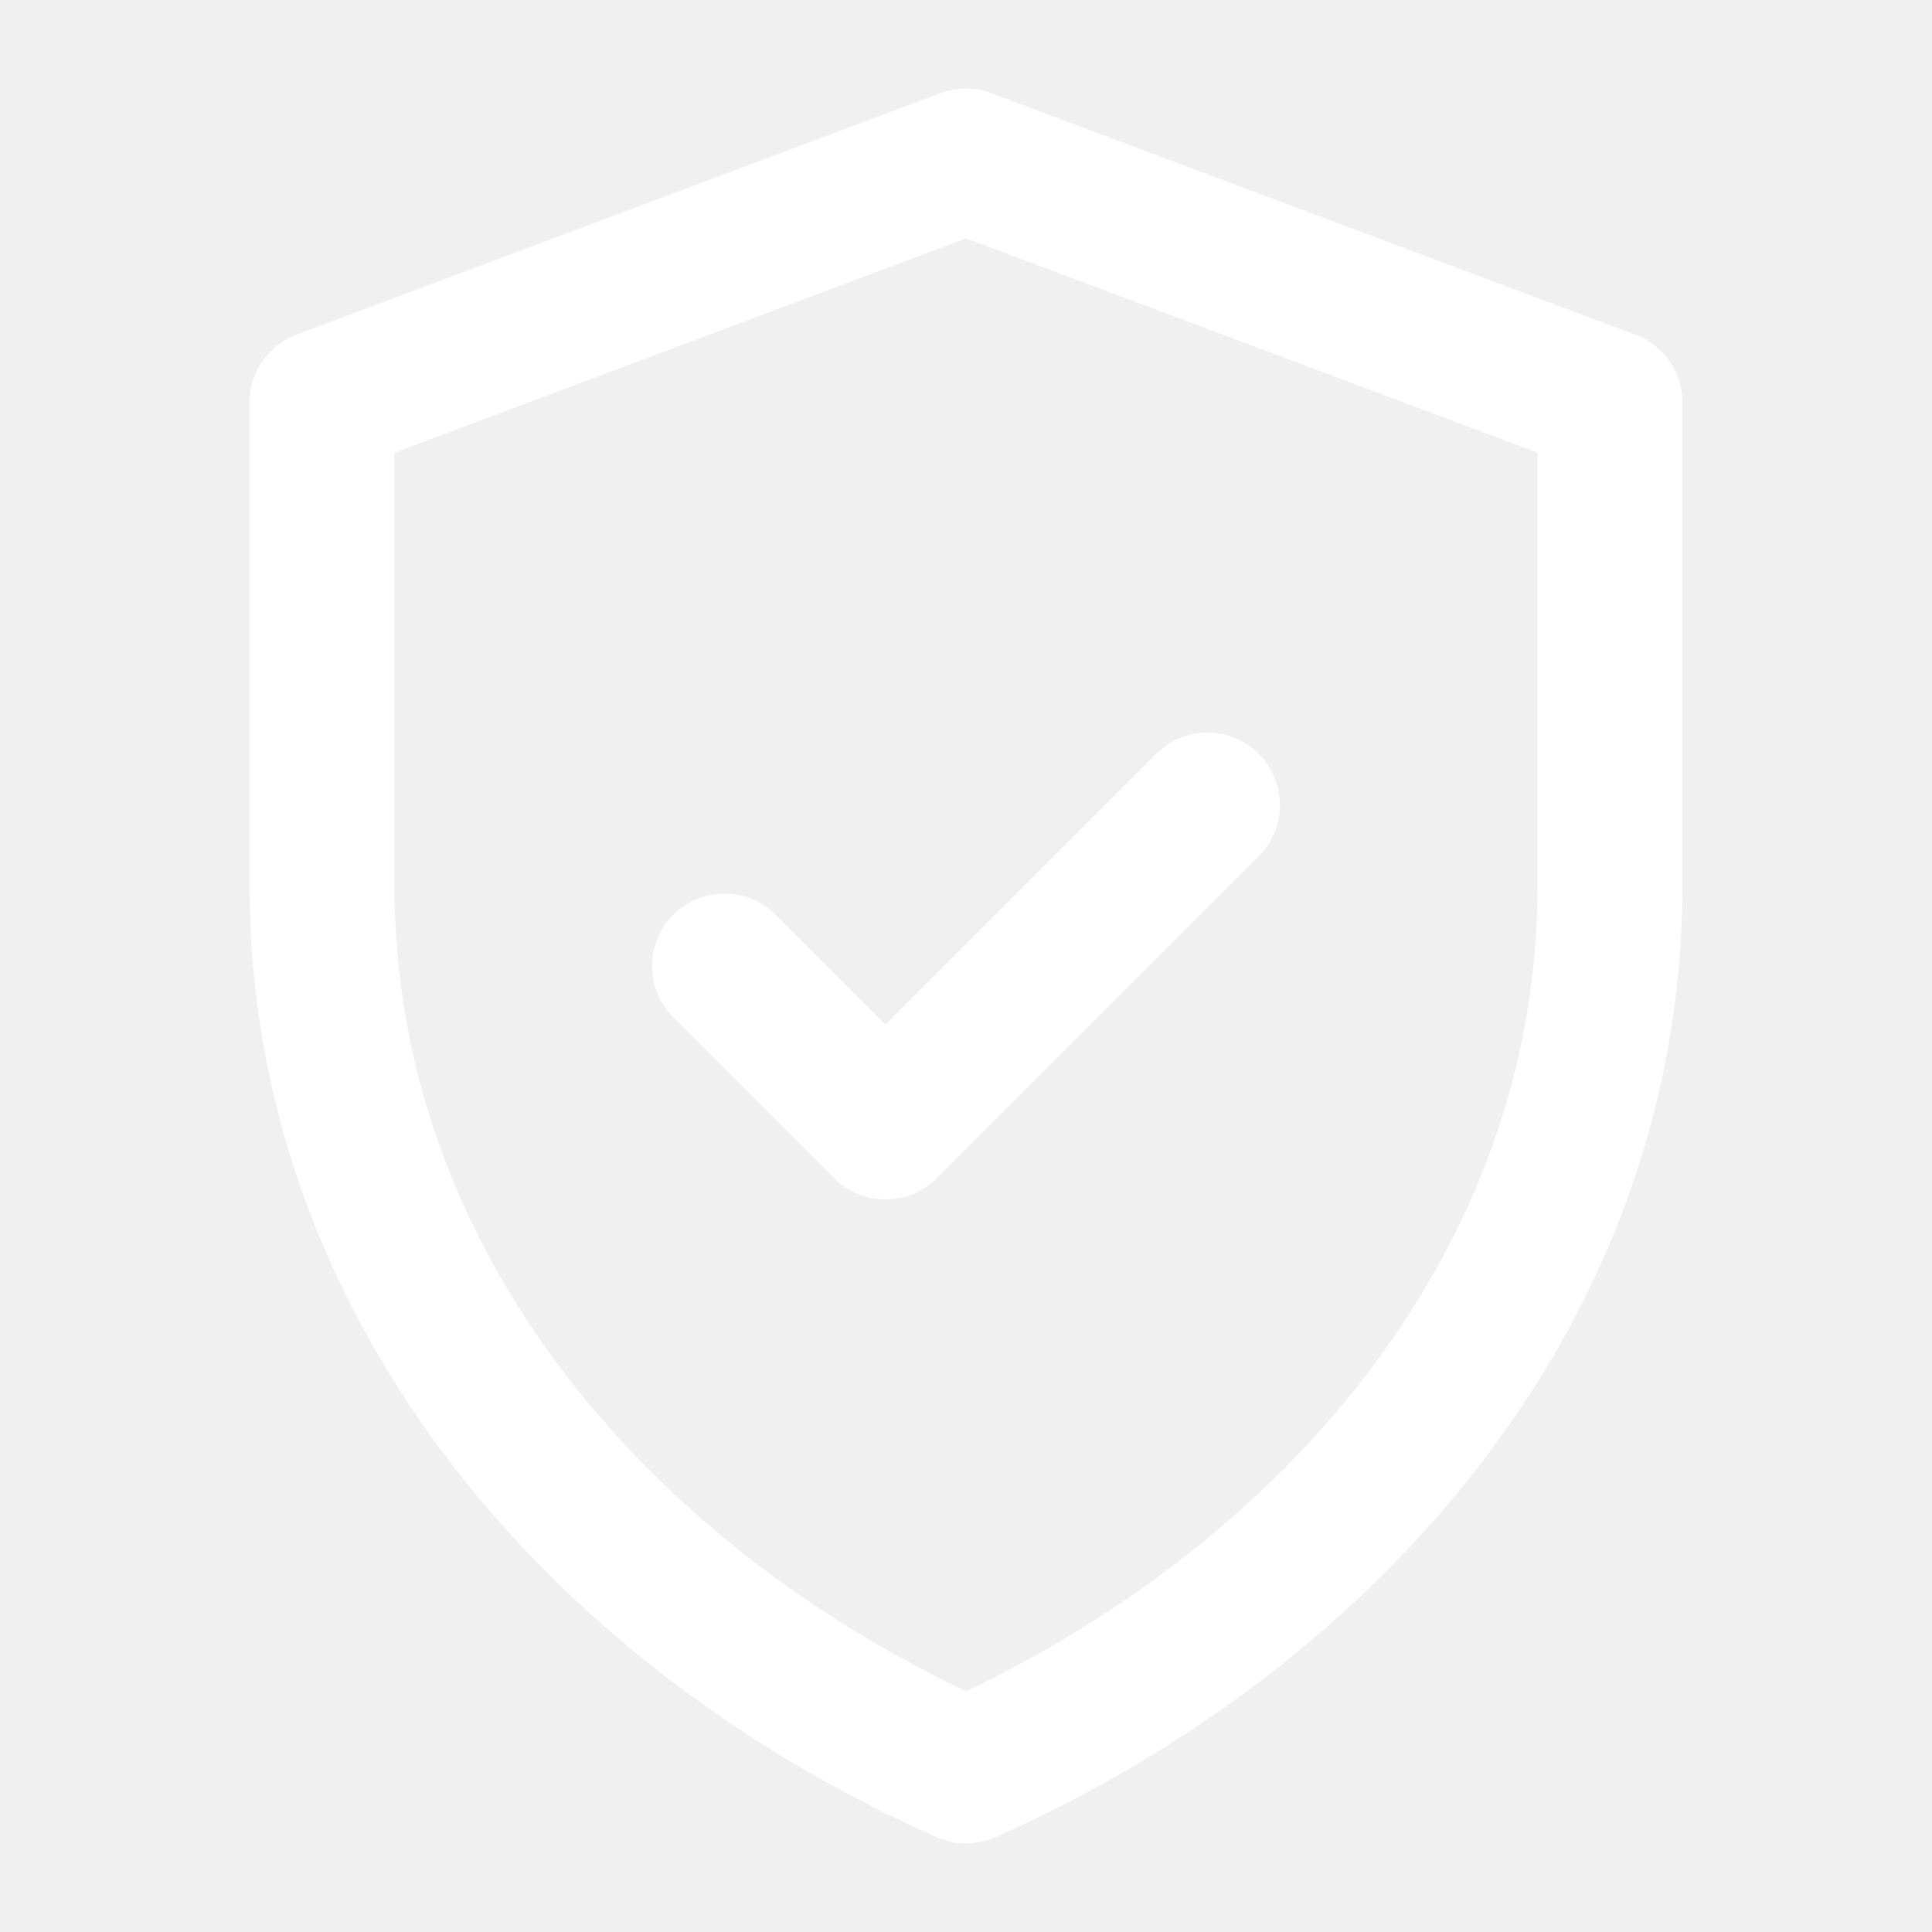
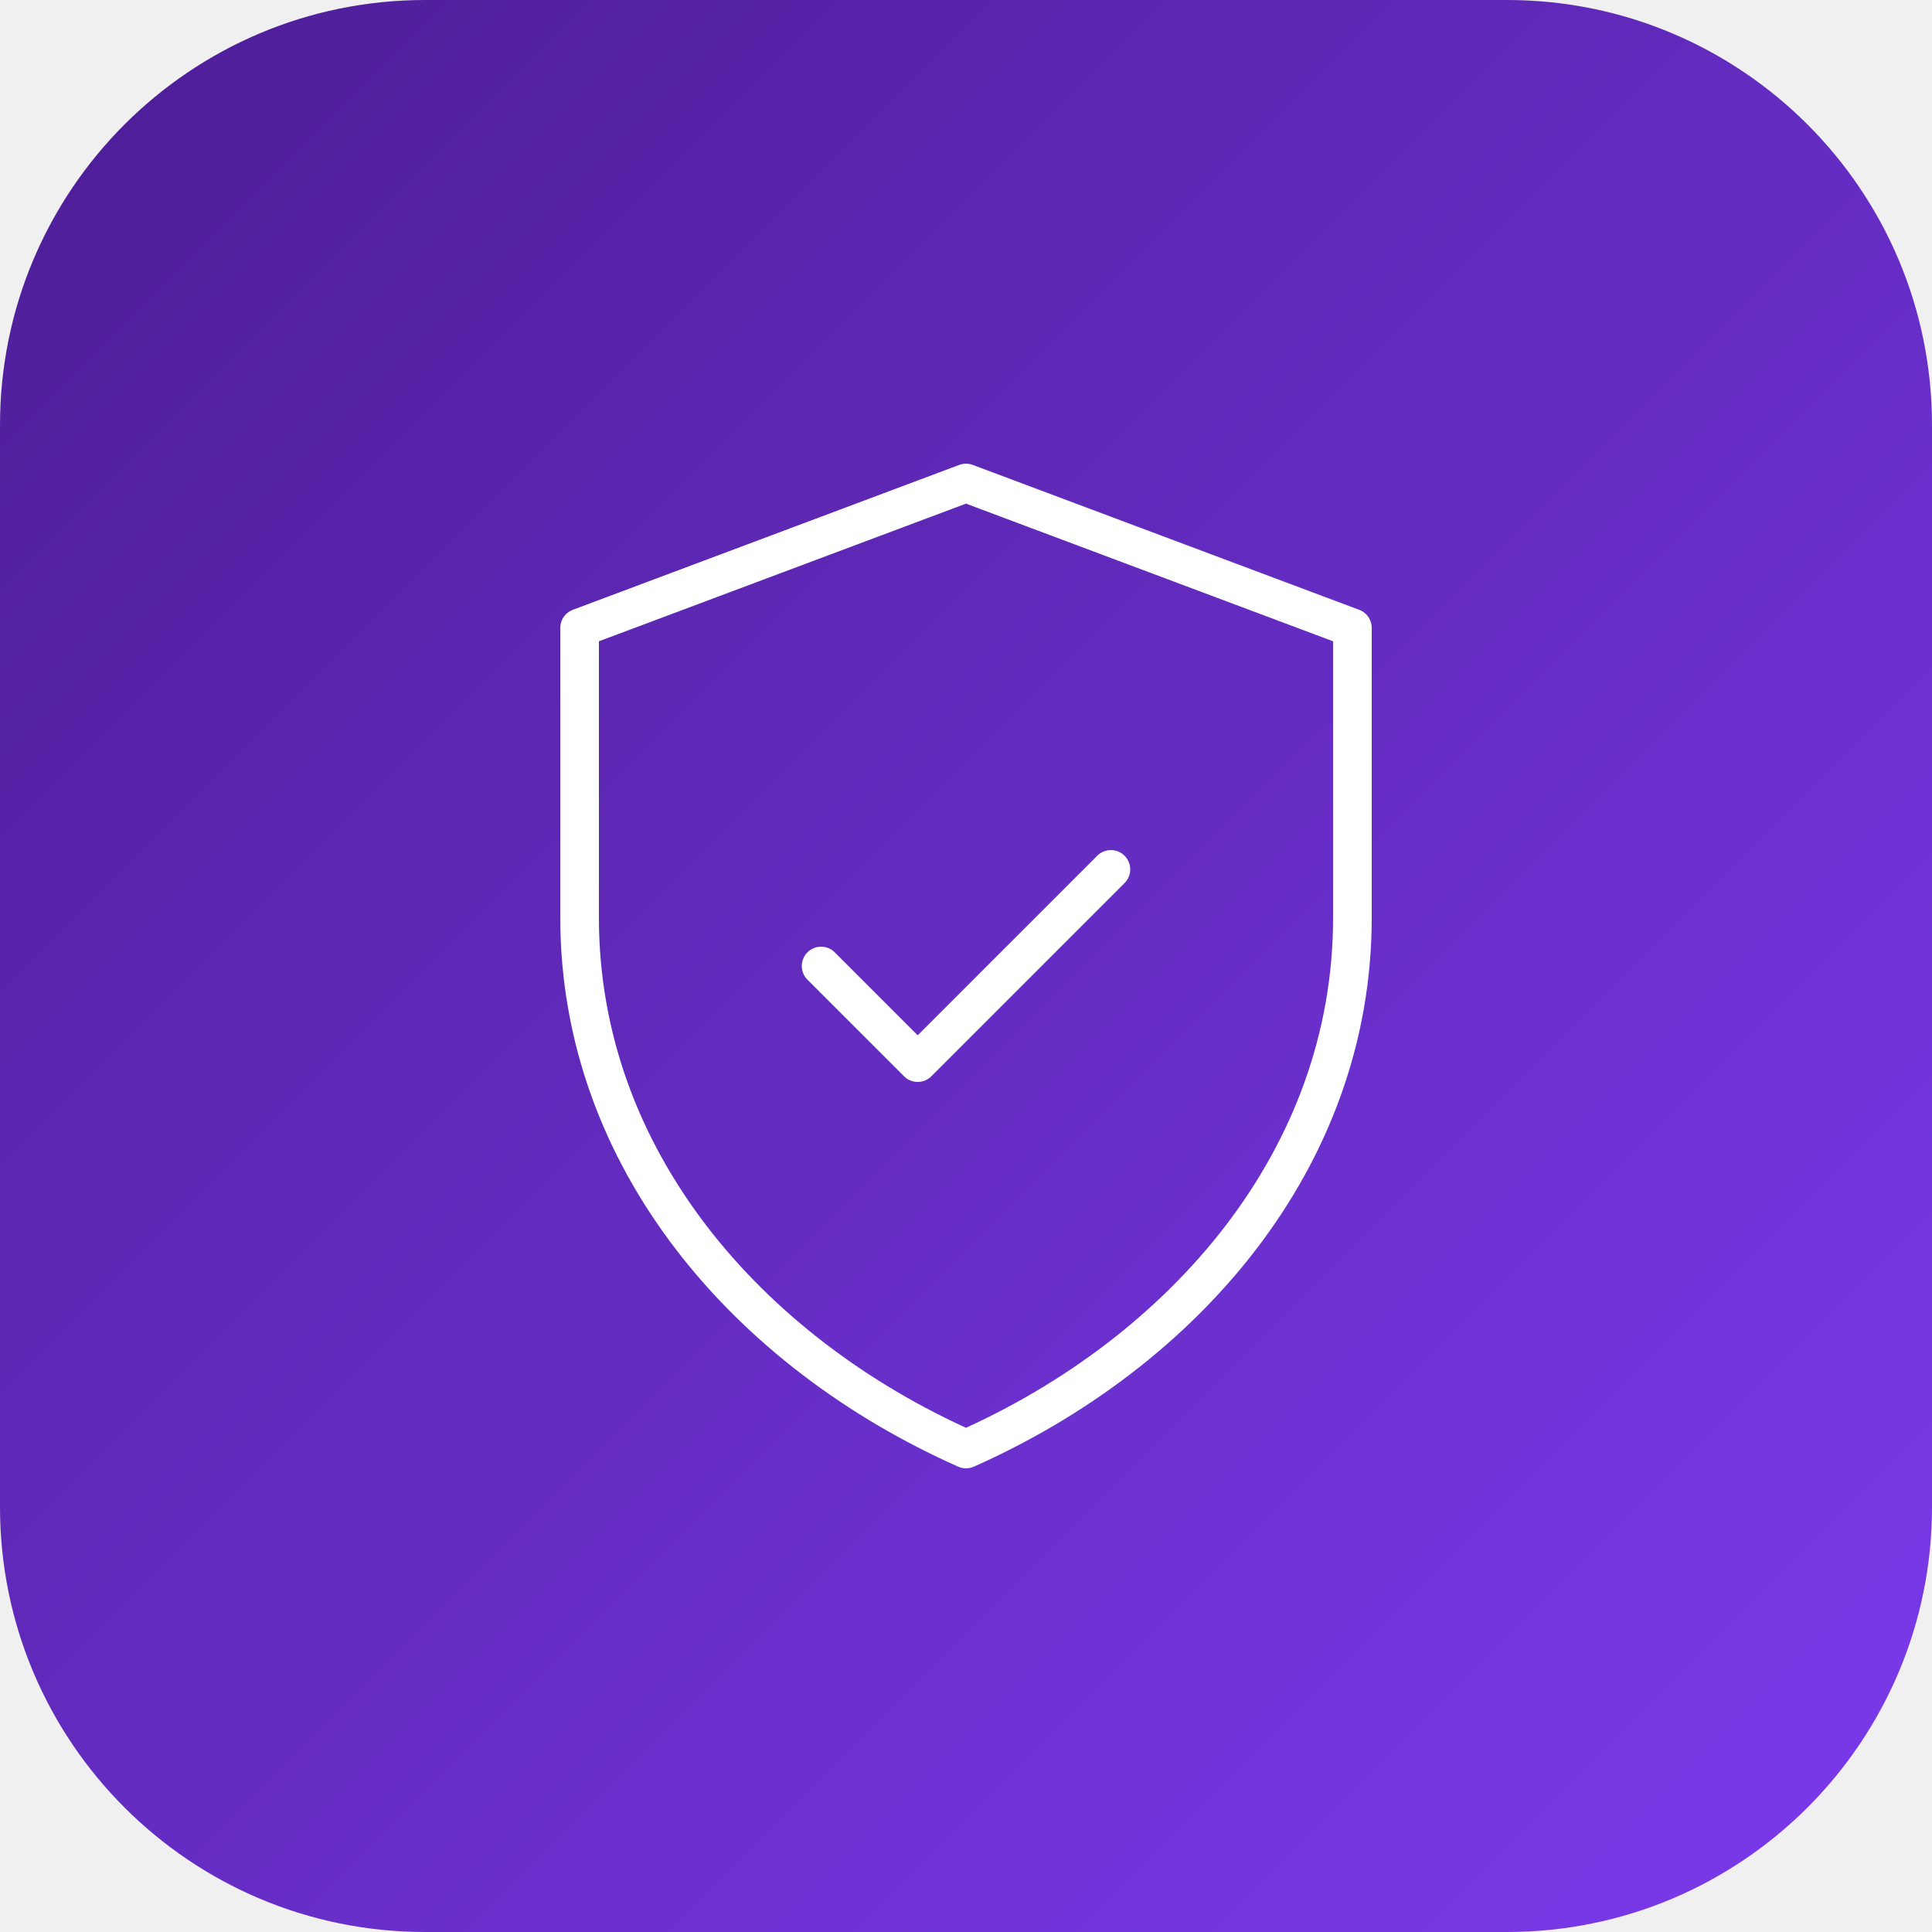
- <svg xmlns="http://www.w3.org/2000/svg" viewBox="0 0 24 24" fill="none" stroke="white" stroke-width="1.8" stroke-linecap="round" stroke-linejoin="round">
-   <path d="M12 2 4 5v6c0 5 3.5 9 8 11 4.5-2 8-6 8-11V5z" />
-   <polyline points="9,12 11,14 15,10" />
+ <svg xmlns="http://www.w3.org/2000/svg" viewBox="0 0 100 100">
+   <defs>
+     <linearGradient id="g" x1="0%" y1="0%" x2="100%" y2="100%">
+       <stop offset="0%" stop-color="#4c1d95" />
+       <stop offset="100%" stop-color="#7c3aed" />
+     </linearGradient>
+   </defs>
+   <rect width="100" height="100" rx="22" fill="url(#g)" />
+   <g transform="translate(20,20) scale(2.5)" fill="none" stroke="white" stroke-width="0.8" stroke-linecap="round" stroke-linejoin="round">
+     <path d="M12 2 4 5v6c0 5 3.5 9 8 11 4.5-2 8-6 8-11V5z" />
+     <polyline points="9,12 11,14 15,10" />
+   </g>
</svg>
